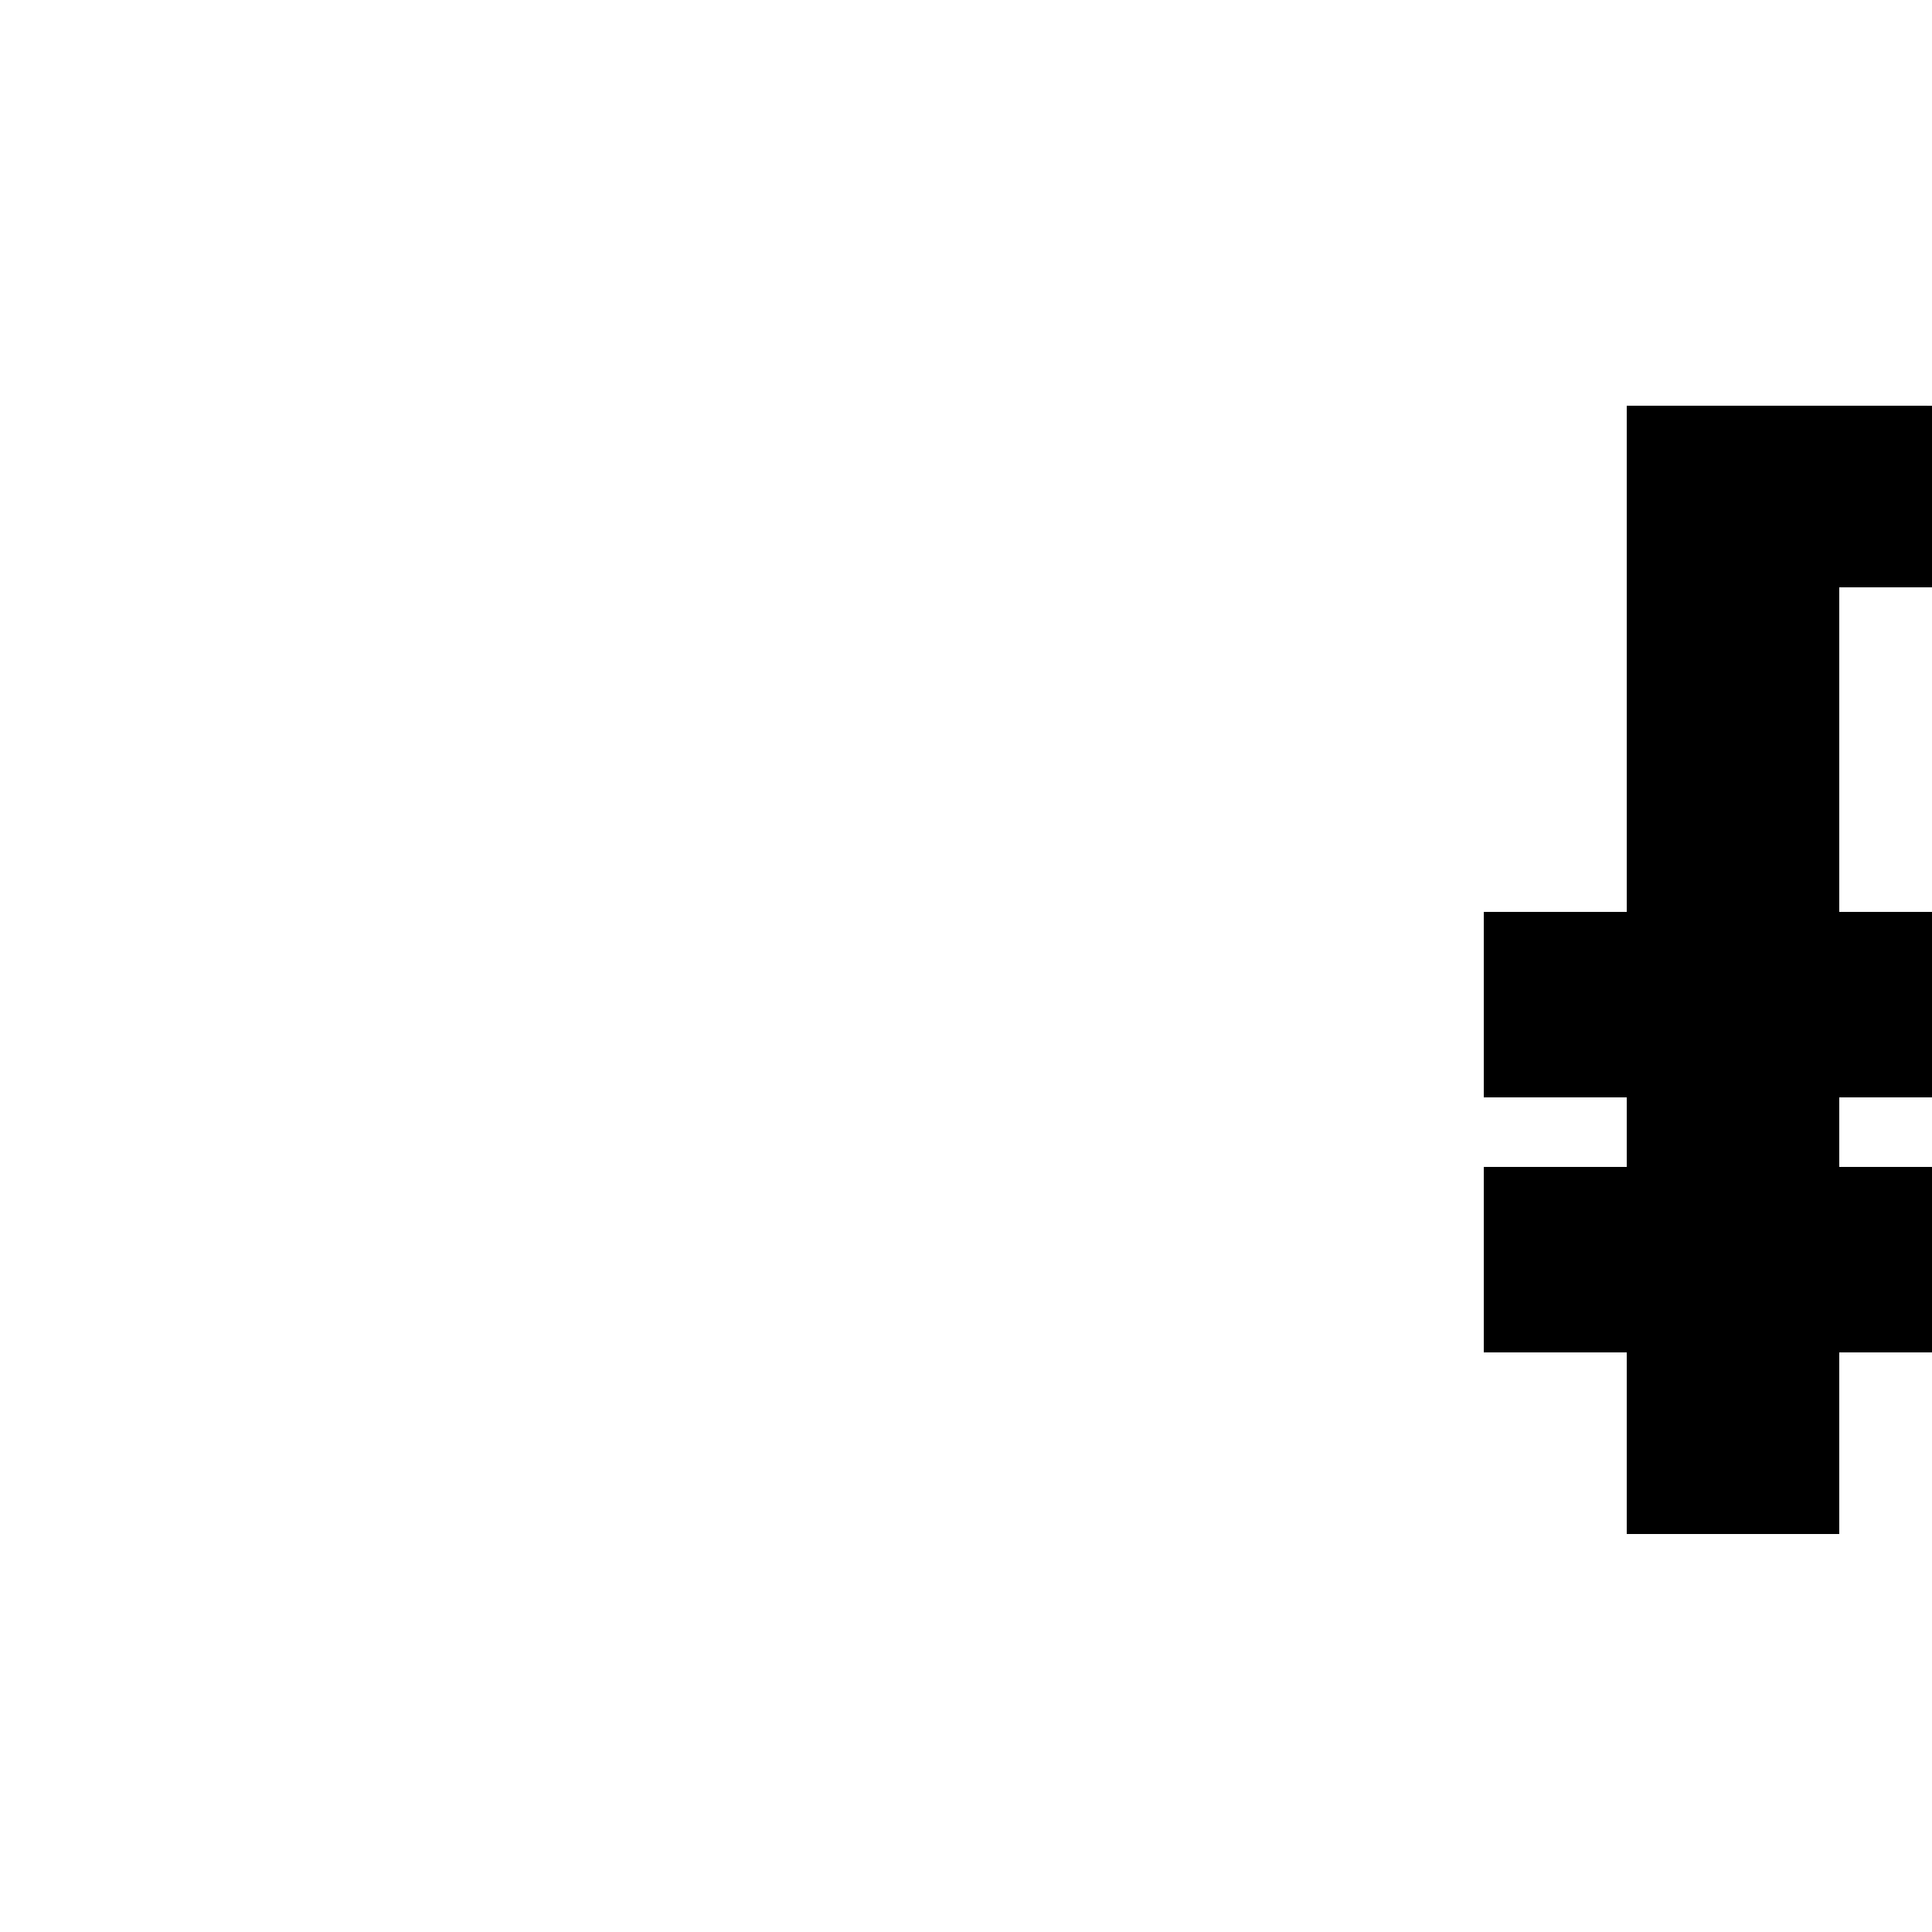
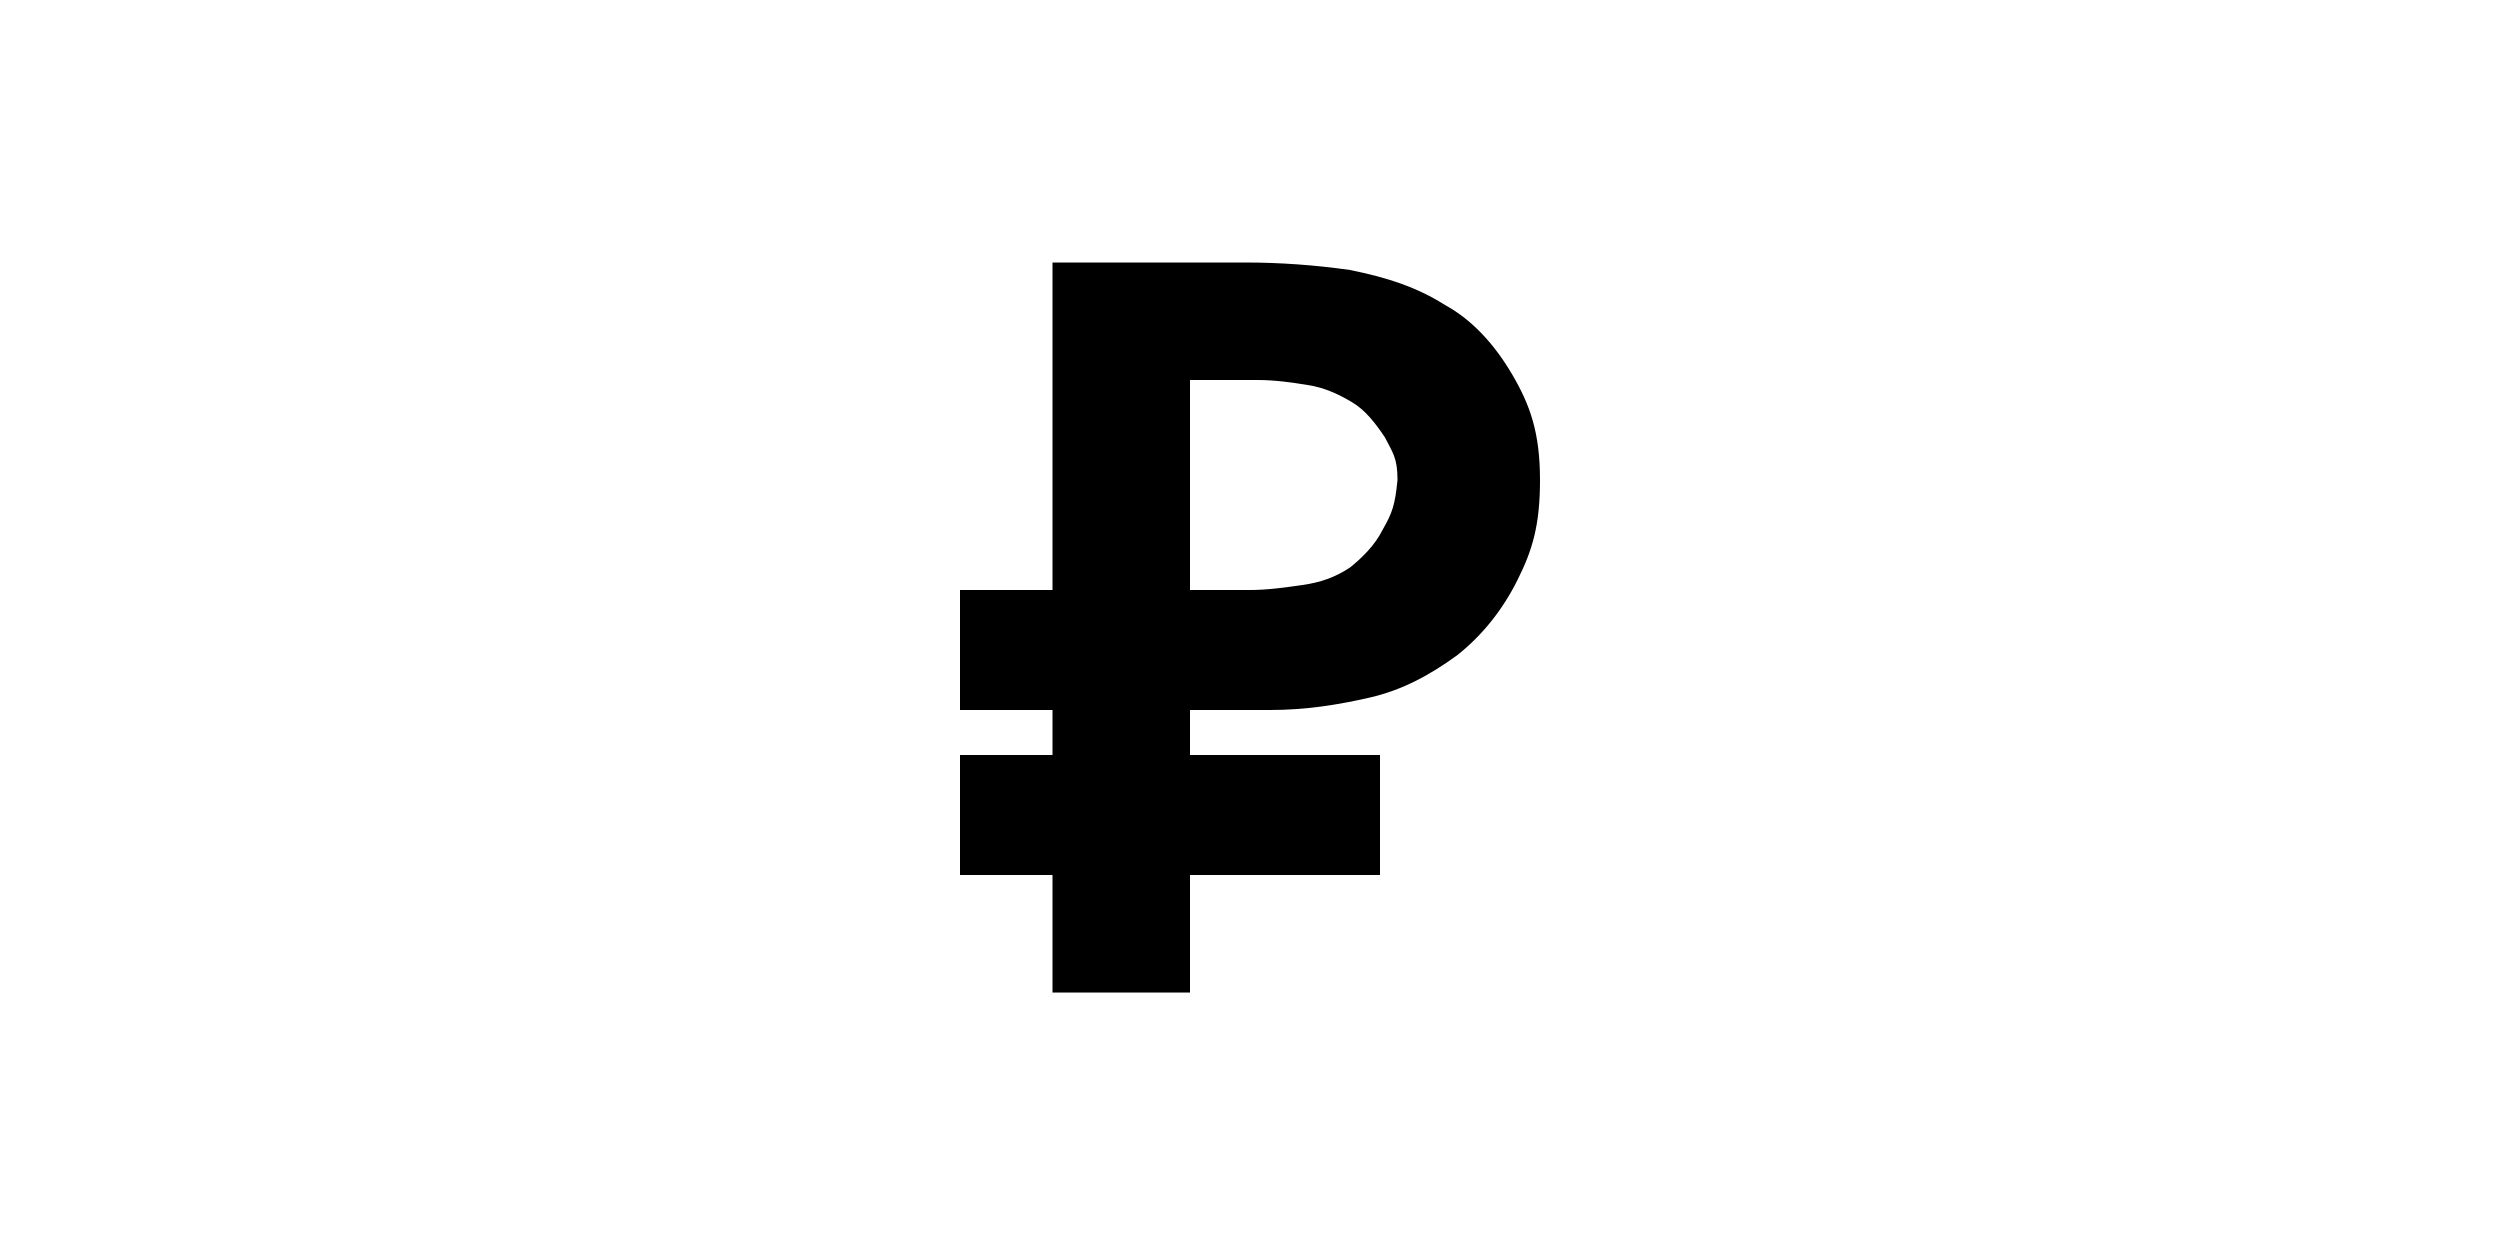
- <svg xmlns="http://www.w3.org/2000/svg" version="1.1" id="Layer_1" x="0px" y="0px" viewBox="0 0 50 50" enable-background="new 0 0 100 50" xml:space="preserve">
+ <svg xmlns="http://www.w3.org/2000/svg" version="1.1" id="Layer_1" x="0px" y="0px" viewBox="0 0 100 50" enable-background="new 0 0 100 50" xml:space="preserve">
  <path d="M60.5,15c-0.7-1.2-1.6-2.2-2.7-2.8c-1.1-0.7-2.3-1.1-3.8-1.4c-1.4-0.2-2.8-0.3-4.2-0.3h-7.7v7.1v6h-3.7v4.8h3.7v1.8h-3.7  v4.8h3.7v1.3v3.4h5.5v-3.4v-1.3h7.6v-4.8h-7.6v-1.8h3.2c1.4,0,2.7-0.2,4-0.5c1.3-0.3,2.4-0.9,3.5-1.7c1-0.8,1.8-1.8,2.4-3  c0.6-1.2,0.9-2.2,0.9-4C61.6,17.3,61.2,16.2,60.5,15z M55.3,21.2c-0.3,0.6-0.8,1.1-1.3,1.5c-0.6,0.4-1.2,0.6-1.9,0.7  c-0.7,0.1-1.4,0.2-2.1,0.2h-2.4v-6v-2.4h2.7c0.7,0,1.4,0.1,2,0.2c0.7,0.1,1.3,0.4,1.8,0.7s0.9,0.8,1.3,1.4c0.3,0.6,0.5,0.8,0.5,1.7  C55.8,20.2,55.7,20.5,55.3,21.2z" />
</svg>
